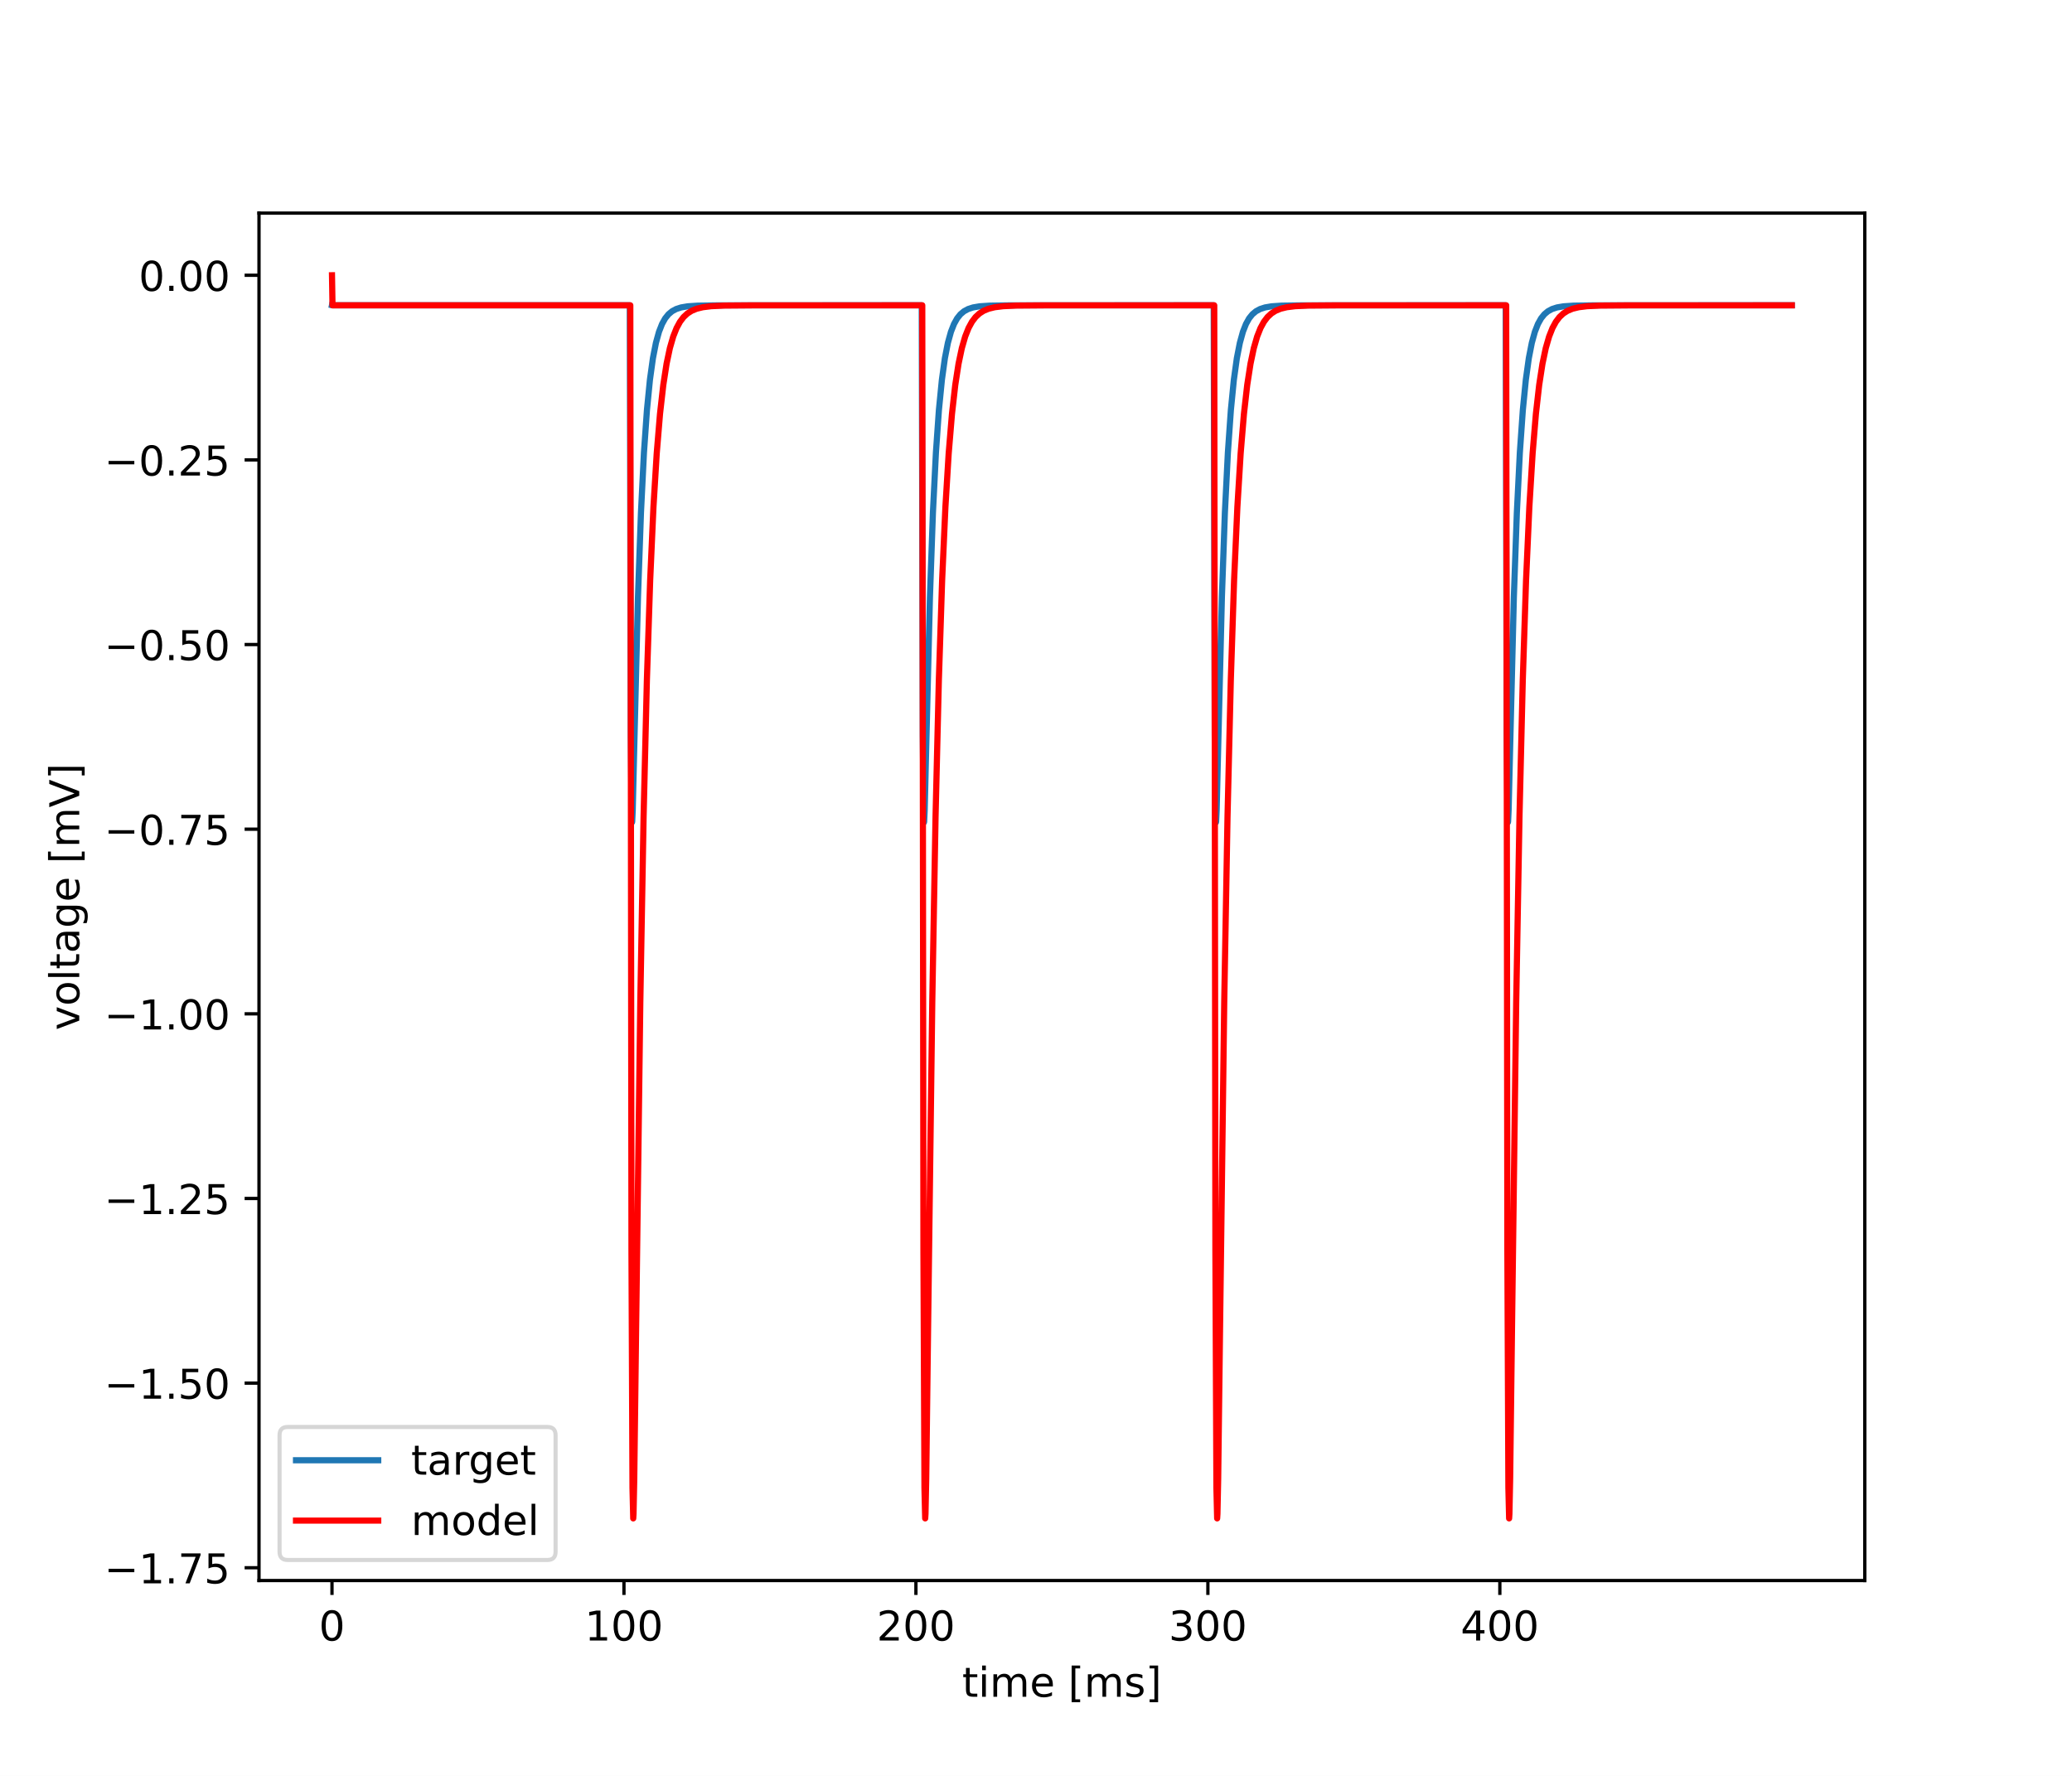
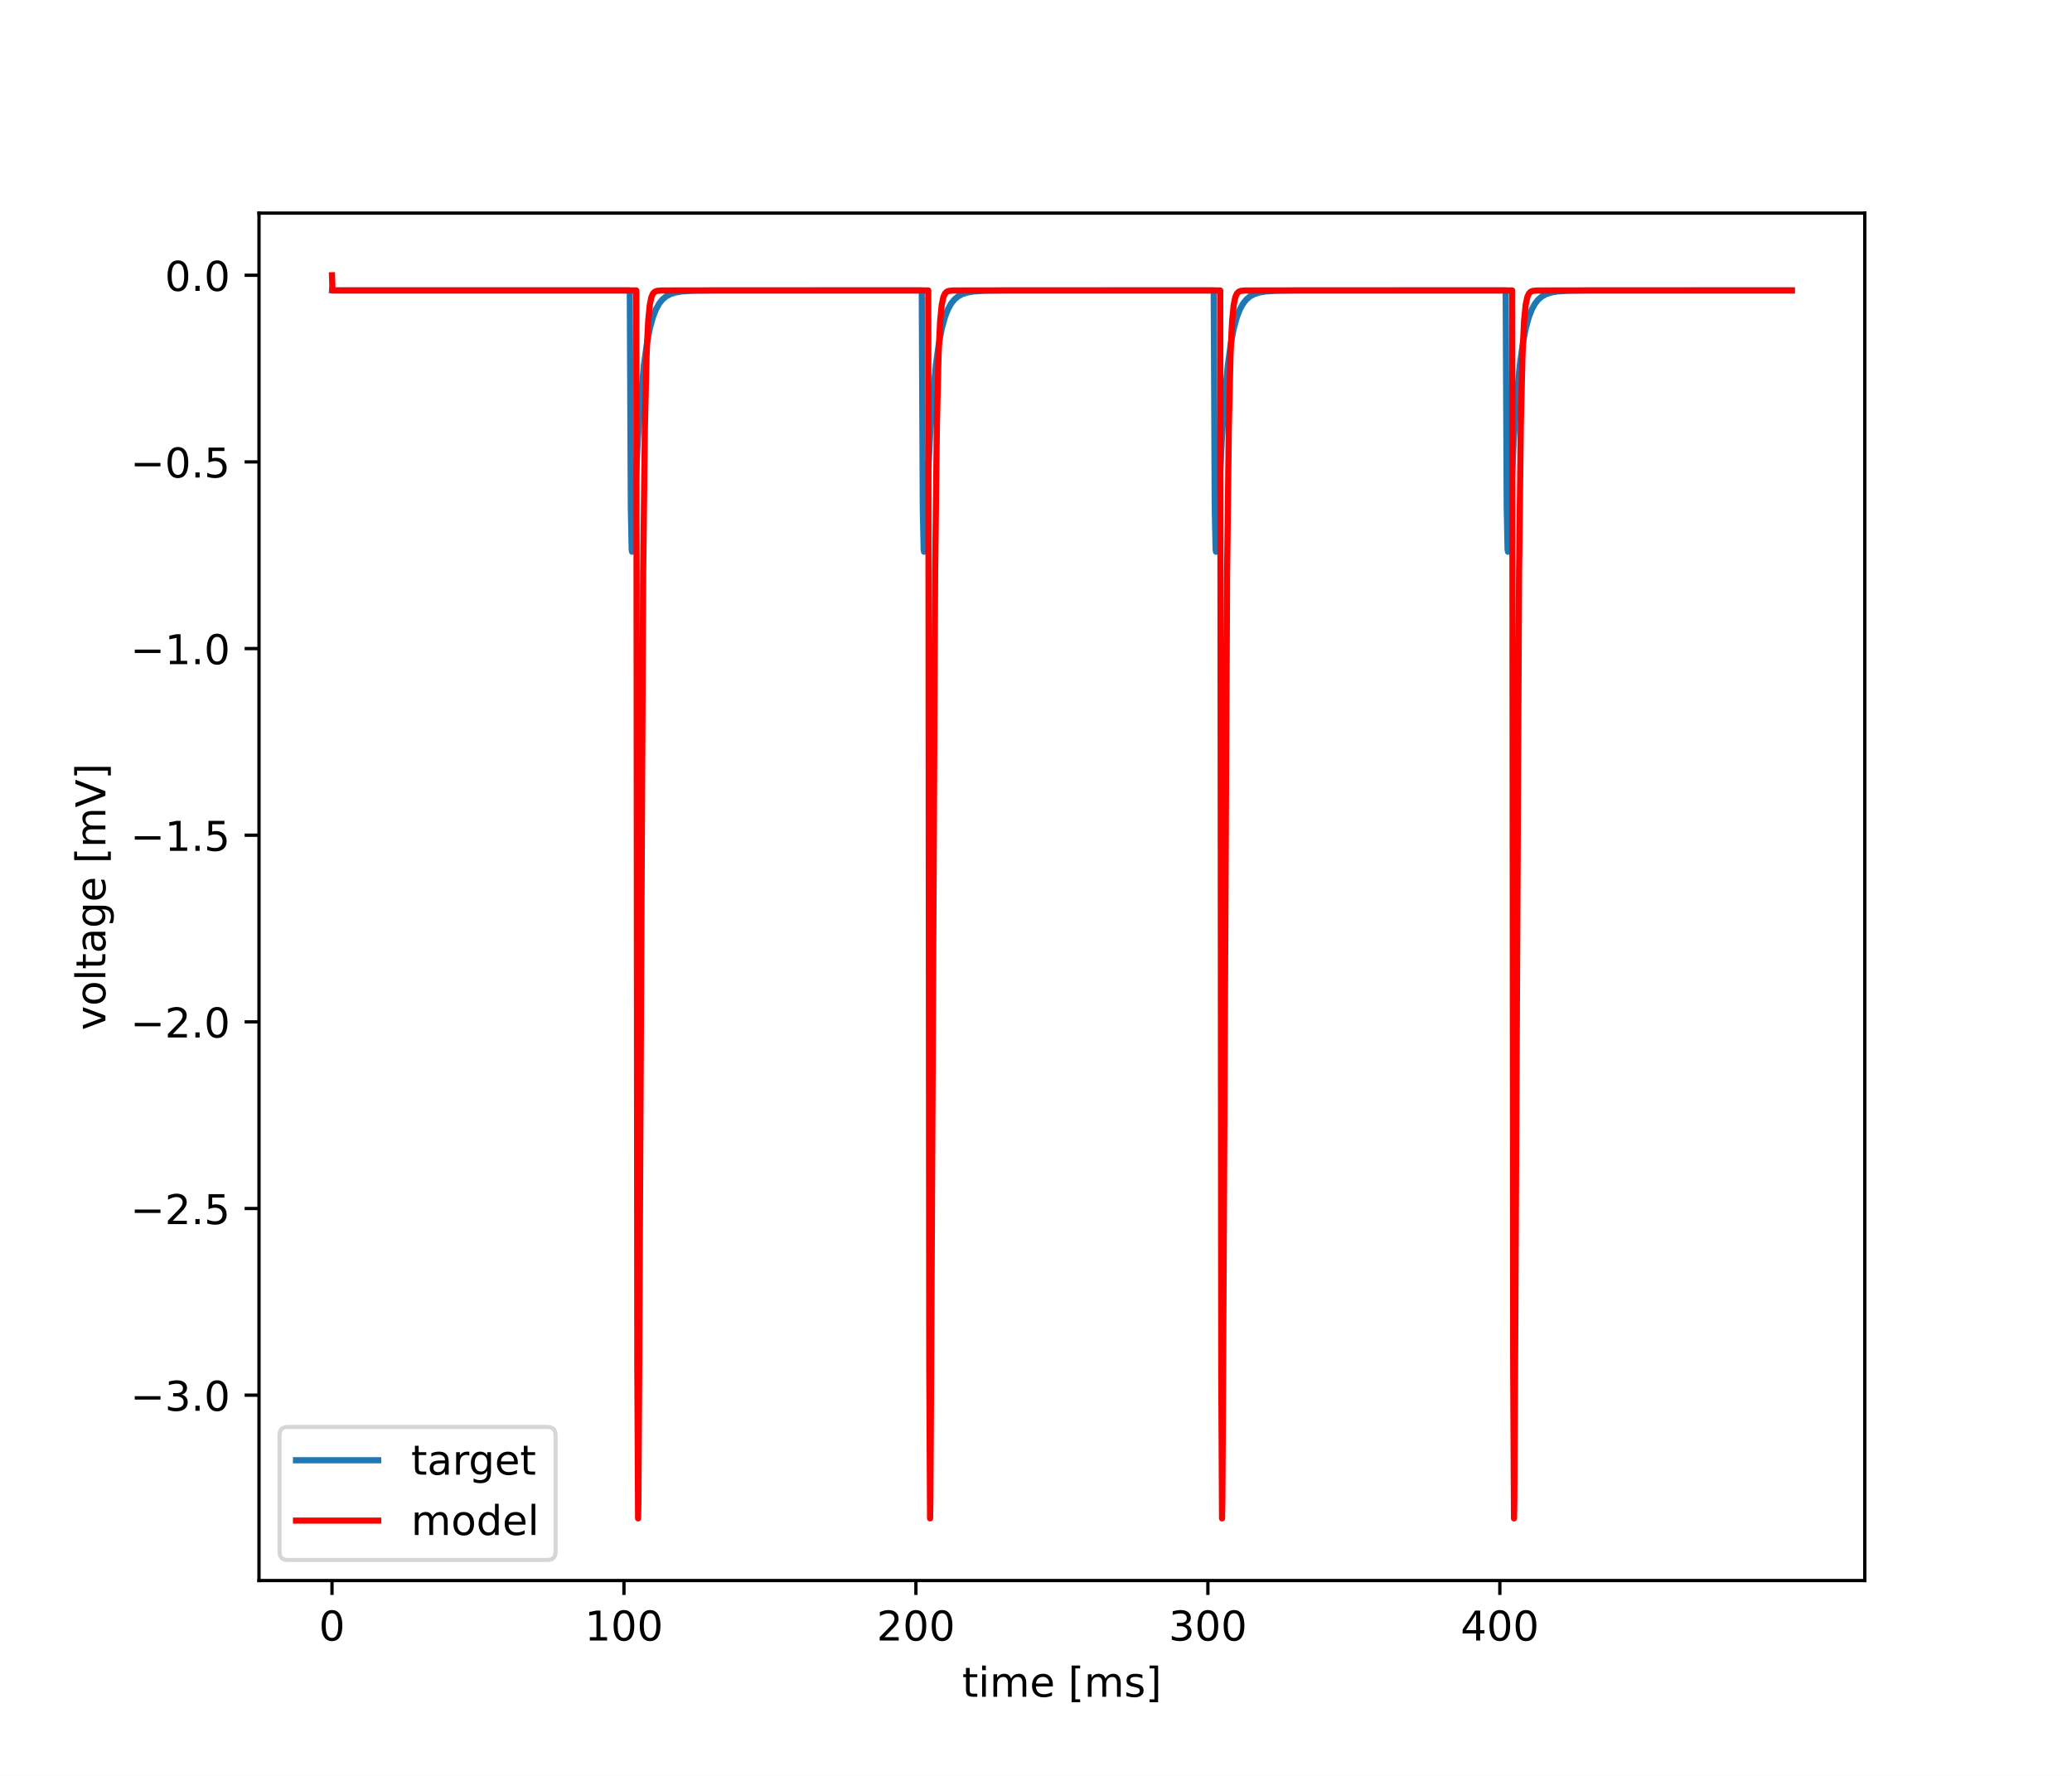
<svg xmlns="http://www.w3.org/2000/svg" xmlns:xlink="http://www.w3.org/1999/xlink" height="432pt" version="1.1" viewBox="0 0 504 432" width="504pt">
  <defs>
    <style type="text/css">
*{stroke-linecap:butt;stroke-linejoin:round;}
  </style>
  </defs>
  <g id="figure_1">
    <g id="patch_1">
      <path d="M 0 432  L 504 432  L 504 0  L 0 0  z " style="fill:#ffffff;" />
    </g>
    <g id="axes_1">
      <g id="patch_2">
        <path d="M 63 384.48  L 453.6 384.48  L 453.6 51.84  L 63 51.84  z " style="fill:#ffffff;" />
      </g>
      <g id="matplotlib.axis_1">
        <g id="xtick_1">
          <g id="line2d_1">
            <defs>
-               <path d="M 0 0  L 0 3.5  " id="m58d97daa18" style="stroke:#000000;stroke-width:0.8;" />
-             </defs>
-             <g>
-               <use style="stroke:#000000;stroke-width:0.8;" x="80.755" xlink:href="#m58d97daa18" y="384.48" />
+               <path d="M 0 0  L 0 3.5  " id="m100e6584ec" style="stroke:#000000;stroke-width:0.8;" />
+             </defs>
+             <g>
+               <use style="stroke:#000000;stroke-width:0.8;" x="80.755" xlink:href="#m100e6584ec" y="384.48" />
            </g>
          </g>
          <g id="text_1">
            <defs>
              <path d="M 31.781 66.406  Q 24.172 66.406 20.328 58.906  Q 16.5 51.422 16.5 36.375  Q 16.5 21.391 20.328 13.891  Q 24.172 6.391 31.781 6.391  Q 39.453 6.391 43.281 13.891  Q 47.125 21.391 47.125 36.375  Q 47.125 51.422 43.281 58.906  Q 39.453 66.406 31.781 66.406  z M 31.781 74.219  Q 44.047 74.219 50.516 64.516  Q 56.984 54.828 56.984 36.375  Q 56.984 17.969 50.516 8.266  Q 44.047 -1.422 31.781 -1.422  Q 19.531 -1.422 13.062 8.266  Q 6.594 17.969 6.594 36.375  Q 6.594 54.828 13.062 64.516  Q 19.531 74.219 31.781 74.219  z " id="DejaVuSans-48" />
            </defs>
            <g transform="translate(77.5733 399.0784)scale(0.1 -0.1)">
              <use xlink:href="#DejaVuSans-48" />
            </g>
          </g>
        </g>
        <g id="xtick_2">
          <g id="line2d_2">
            <g>
-               <use style="stroke:#000000;stroke-width:0.8;" x="151.773" xlink:href="#m58d97daa18" y="384.48" />
+               <use style="stroke:#000000;stroke-width:0.8;" x="151.773" xlink:href="#m100e6584ec" y="384.48" />
            </g>
          </g>
          <g id="text_2">
            <defs>
              <path d="M 12.406 8.297  L 28.516 8.297  L 28.516 63.922  L 10.984 60.406  L 10.984 69.391  L 28.422 72.906  L 38.281 72.906  L 38.281 8.297  L 54.391 8.297  L 54.391 0  L 12.406 0  z " id="DejaVuSans-49" />
            </defs>
            <g transform="translate(142.229 399.0784)scale(0.1 -0.1)">
              <use xlink:href="#DejaVuSans-49" />
              <use x="63.623" xlink:href="#DejaVuSans-48" />
              <use x="127.246" xlink:href="#DejaVuSans-48" />
            </g>
          </g>
        </g>
        <g id="xtick_3">
          <g id="line2d_3">
            <g>
-               <use style="stroke:#000000;stroke-width:0.8;" x="222.791" xlink:href="#m58d97daa18" y="384.48" />
+               <use style="stroke:#000000;stroke-width:0.8;" x="222.791" xlink:href="#m100e6584ec" y="384.48" />
            </g>
          </g>
          <g id="text_3">
            <defs>
              <path d="M 19.188 8.297  L 53.609 8.297  L 53.609 0  L 7.328 0  L 7.328 8.297  Q 12.938 14.109 22.625 23.891  Q 32.328 33.688 34.812 36.531  Q 39.547 41.844 41.422 45.531  Q 43.312 49.219 43.312 52.781  Q 43.312 58.594 39.234 62.25  Q 35.156 65.922 28.609 65.922  Q 23.969 65.922 18.812 64.312  Q 13.672 62.703 7.812 59.422  L 7.812 69.391  Q 13.766 71.781 18.938 73  Q 24.125 74.219 28.422 74.219  Q 39.75 74.219 46.484 68.547  Q 53.219 62.891 53.219 53.422  Q 53.219 48.922 51.531 44.891  Q 49.859 40.875 45.406 35.406  Q 44.188 33.984 37.641 27.219  Q 31.109 20.453 19.188 8.297  z " id="DejaVuSans-50" />
            </defs>
            <g transform="translate(213.2472 399.0784)scale(0.1 -0.1)">
              <use xlink:href="#DejaVuSans-50" />
              <use x="63.623" xlink:href="#DejaVuSans-48" />
              <use x="127.246" xlink:href="#DejaVuSans-48" />
            </g>
          </g>
        </g>
        <g id="xtick_4">
          <g id="line2d_4">
            <g>
-               <use style="stroke:#000000;stroke-width:0.8;" x="293.809" xlink:href="#m58d97daa18" y="384.48" />
+               <use style="stroke:#000000;stroke-width:0.8;" x="293.809" xlink:href="#m100e6584ec" y="384.48" />
            </g>
          </g>
          <g id="text_4">
            <defs>
              <path d="M 40.578 39.312  Q 47.656 37.797 51.625 33  Q 55.609 28.219 55.609 21.188  Q 55.609 10.406 48.188 4.484  Q 40.766 -1.422 27.094 -1.422  Q 22.516 -1.422 17.656 -0.516  Q 12.797 0.391 7.625 2.203  L 7.625 11.719  Q 11.719 9.328 16.594 8.109  Q 21.484 6.891 26.812 6.891  Q 36.078 6.891 40.938 10.547  Q 45.797 14.203 45.797 21.188  Q 45.797 27.641 41.281 31.266  Q 36.766 34.906 28.719 34.906  L 20.219 34.906  L 20.219 43.016  L 29.109 43.016  Q 36.375 43.016 40.234 45.922  Q 44.094 48.828 44.094 54.297  Q 44.094 59.906 40.109 62.906  Q 36.141 65.922 28.719 65.922  Q 24.656 65.922 20.016 65.031  Q 15.375 64.156 9.812 62.312  L 9.812 71.094  Q 15.438 72.656 20.344 73.438  Q 25.25 74.219 29.594 74.219  Q 40.828 74.219 47.359 69.109  Q 53.906 64.016 53.906 55.328  Q 53.906 49.266 50.438 45.094  Q 46.969 40.922 40.578 39.312  z " id="DejaVuSans-51" />
            </defs>
            <g transform="translate(284.2653 399.0784)scale(0.1 -0.1)">
              <use xlink:href="#DejaVuSans-51" />
              <use x="63.623" xlink:href="#DejaVuSans-48" />
              <use x="127.246" xlink:href="#DejaVuSans-48" />
            </g>
          </g>
        </g>
        <g id="xtick_5">
          <g id="line2d_5">
            <g>
-               <use style="stroke:#000000;stroke-width:0.8;" x="364.827" xlink:href="#m58d97daa18" y="384.48" />
+               <use style="stroke:#000000;stroke-width:0.8;" x="364.827" xlink:href="#m100e6584ec" y="384.48" />
            </g>
          </g>
          <g id="text_5">
            <defs>
              <path d="M 37.797 64.312  L 12.891 25.391  L 37.797 25.391  z M 35.203 72.906  L 47.609 72.906  L 47.609 25.391  L 58.016 25.391  L 58.016 17.188  L 47.609 17.188  L 47.609 0  L 37.797 0  L 37.797 17.188  L 4.891 17.188  L 4.891 26.703  z " id="DejaVuSans-52" />
            </defs>
            <g transform="translate(355.2835 399.0784)scale(0.1 -0.1)">
              <use xlink:href="#DejaVuSans-52" />
              <use x="63.623" xlink:href="#DejaVuSans-48" />
              <use x="127.246" xlink:href="#DejaVuSans-48" />
            </g>
          </g>
        </g>
        <g id="text_6">
          <defs>
            <path d="M 18.312 70.219  L 18.312 54.688  L 36.812 54.688  L 36.812 47.703  L 18.312 47.703  L 18.312 18.016  Q 18.312 11.328 20.141 9.422  Q 21.969 7.516 27.594 7.516  L 36.812 7.516  L 36.812 0  L 27.594 0  Q 17.188 0 13.234 3.875  Q 9.281 7.766 9.281 18.016  L 9.281 47.703  L 2.688 47.703  L 2.688 54.688  L 9.281 54.688  L 9.281 70.219  z " id="DejaVuSans-116" />
            <path d="M 9.422 54.688  L 18.406 54.688  L 18.406 0  L 9.422 0  z M 9.422 75.984  L 18.406 75.984  L 18.406 64.594  L 9.422 64.594  z " id="DejaVuSans-105" />
            <path d="M 52 44.188  Q 55.375 50.25 60.062 53.125  Q 64.75 56 71.094 56  Q 79.641 56 84.281 50.016  Q 88.922 44.047 88.922 33.016  L 88.922 0  L 79.891 0  L 79.891 32.719  Q 79.891 40.578 77.094 44.375  Q 74.312 48.188 68.609 48.188  Q 61.625 48.188 57.562 43.547  Q 53.516 38.922 53.516 30.906  L 53.516 0  L 44.484 0  L 44.484 32.719  Q 44.484 40.625 41.703 44.406  Q 38.922 48.188 33.109 48.188  Q 26.219 48.188 22.156 43.531  Q 18.109 38.875 18.109 30.906  L 18.109 0  L 9.078 0  L 9.078 54.688  L 18.109 54.688  L 18.109 46.188  Q 21.188 51.219 25.484 53.609  Q 29.781 56 35.688 56  Q 41.656 56 45.828 52.969  Q 50 49.953 52 44.188  z " id="DejaVuSans-109" />
            <path d="M 56.203 29.594  L 56.203 25.203  L 14.891 25.203  Q 15.484 15.922 20.484 11.062  Q 25.484 6.203 34.422 6.203  Q 39.594 6.203 44.453 7.469  Q 49.312 8.734 54.109 11.281  L 54.109 2.781  Q 49.266 0.734 44.188 -0.344  Q 39.109 -1.422 33.891 -1.422  Q 20.797 -1.422 13.156 6.188  Q 5.516 13.812 5.516 26.812  Q 5.516 40.234 12.766 48.109  Q 20.016 56 32.328 56  Q 43.359 56 49.781 48.891  Q 56.203 41.797 56.203 29.594  z M 47.219 32.234  Q 47.125 39.594 43.094 43.984  Q 39.062 48.391 32.422 48.391  Q 24.906 48.391 20.391 44.141  Q 15.875 39.891 15.188 32.172  z " id="DejaVuSans-101" />
            <path id="DejaVuSans-32" />
            <path d="M 8.594 75.984  L 29.297 75.984  L 29.297 69  L 17.578 69  L 17.578 -6.203  L 29.297 -6.203  L 29.297 -13.188  L 8.594 -13.188  z " id="DejaVuSans-91" />
            <path d="M 44.281 53.078  L 44.281 44.578  Q 40.484 46.531 36.375 47.5  Q 32.281 48.484 27.875 48.484  Q 21.188 48.484 17.844 46.438  Q 14.5 44.391 14.5 40.281  Q 14.5 37.156 16.891 35.375  Q 19.281 33.594 26.516 31.984  L 29.594 31.297  Q 39.156 29.25 43.188 25.516  Q 47.219 21.781 47.219 15.094  Q 47.219 7.469 41.188 3.016  Q 35.156 -1.422 24.609 -1.422  Q 20.219 -1.422 15.453 -0.562  Q 10.688 0.297 5.422 2  L 5.422 11.281  Q 10.406 8.688 15.234 7.391  Q 20.062 6.109 24.812 6.109  Q 31.156 6.109 34.562 8.281  Q 37.984 10.453 37.984 14.406  Q 37.984 18.062 35.516 20.016  Q 33.062 21.969 24.703 23.781  L 21.578 24.516  Q 13.234 26.266 9.516 29.906  Q 5.812 33.547 5.812 39.891  Q 5.812 47.609 11.281 51.797  Q 16.75 56 26.812 56  Q 31.781 56 36.172 55.266  Q 40.578 54.547 44.281 53.078  z " id="DejaVuSans-115" />
            <path d="M 30.422 75.984  L 30.422 -13.188  L 9.719 -13.188  L 9.719 -6.203  L 21.391 -6.203  L 21.391 69  L 9.719 69  L 9.719 75.984  z " id="DejaVuSans-93" />
          </defs>
          <g transform="translate(234.0383 412.7566)scale(0.1 -0.1)">
            <use xlink:href="#DejaVuSans-116" />
            <use x="39.209" xlink:href="#DejaVuSans-105" />
            <use x="66.992" xlink:href="#DejaVuSans-109" />
            <use x="164.404" xlink:href="#DejaVuSans-101" />
            <use x="225.928" xlink:href="#DejaVuSans-32" />
            <use x="257.715" xlink:href="#DejaVuSans-91" />
            <use x="296.729" xlink:href="#DejaVuSans-109" />
            <use x="394.141" xlink:href="#DejaVuSans-115" />
            <use x="446.24" xlink:href="#DejaVuSans-93" />
          </g>
        </g>
      </g>
      <g id="matplotlib.axis_2">
        <g id="ytick_1">
          <g id="line2d_6">
            <defs>
-               <path d="M 0 0  L -3.5 0  " id="m4517d1225a" style="stroke:#000000;stroke-width:0.8;" />
-             </defs>
-             <g>
-               <use style="stroke:#000000;stroke-width:0.8;" x="63" xlink:href="#m4517d1225a" y="381.37" />
+               <path d="M 0 0  L -3.5 0  " id="m31a27ccdce" style="stroke:#000000;stroke-width:0.8;" />
+             </defs>
+             <g>
+               <use style="stroke:#000000;stroke-width:0.8;" x="63" xlink:href="#m31a27ccdce" y="339.386" />
            </g>
          </g>
          <g id="text_7">
            <defs>
              <path d="M 10.594 35.5  L 73.188 35.5  L 73.188 27.203  L 10.594 27.203  z " id="DejaVuSans-8722" />
              <path d="M 10.688 12.406  L 21 12.406  L 21 0  L 10.688 0  z " id="DejaVuSans-46" />
-               <path d="M 8.203 72.906  L 55.078 72.906  L 55.078 68.703  L 28.609 0  L 18.312 0  L 43.219 64.594  L 8.203 64.594  z " id="DejaVuSans-55" />
-               <path d="M 10.797 72.906  L 49.516 72.906  L 49.516 64.594  L 19.828 64.594  L 19.828 46.734  Q 21.969 47.469 24.109 47.828  Q 26.266 48.188 28.422 48.188  Q 40.625 48.188 47.75 41.5  Q 54.891 34.812 54.891 23.391  Q 54.891 11.625 47.562 5.094  Q 40.234 -1.422 26.906 -1.422  Q 22.312 -1.422 17.547 -0.641  Q 12.797 0.141 7.719 1.703  L 7.719 11.625  Q 12.109 9.234 16.797 8.062  Q 21.484 6.891 26.703 6.891  Q 35.156 6.891 40.078 11.328  Q 45.016 15.766 45.016 23.391  Q 45.016 31 40.078 35.438  Q 35.156 39.891 26.703 39.891  Q 22.75 39.891 18.812 39.016  Q 14.891 38.141 10.797 36.281  z " id="DejaVuSans-53" />
-             </defs>
-             <g transform="translate(25.35469 385.1693)scale(0.1 -0.1)">
-               <use xlink:href="#DejaVuSans-8722" />
-               <use x="83.789" xlink:href="#DejaVuSans-49" />
-               <use x="147.412" xlink:href="#DejaVuSans-46" />
-               <use x="179.199" xlink:href="#DejaVuSans-55" />
-               <use x="242.822" xlink:href="#DejaVuSans-53" />
+             </defs>
+             <g transform="translate(31.71719 343.185)scale(0.1 -0.1)">
+               <use xlink:href="#DejaVuSans-8722" />
+               <use x="83.789" xlink:href="#DejaVuSans-51" />
+               <use x="147.412" xlink:href="#DejaVuSans-46" />
+               <use x="179.199" xlink:href="#DejaVuSans-48" />
            </g>
          </g>
        </g>
        <g id="ytick_2">
          <g id="line2d_7">
            <g>
-               <use style="stroke:#000000;stroke-width:0.8;" x="63" xlink:href="#m4517d1225a" y="336.454" />
+               <use style="stroke:#000000;stroke-width:0.8;" x="63" xlink:href="#m31a27ccdce" y="293.981" />
            </g>
          </g>
          <g id="text_8">
-             <g transform="translate(25.35469 340.2536)scale(0.1 -0.1)">
-               <use xlink:href="#DejaVuSans-8722" />
-               <use x="83.789" xlink:href="#DejaVuSans-49" />
+             <defs>
+               <path d="M 10.797 72.906  L 49.516 72.906  L 49.516 64.594  L 19.828 64.594  L 19.828 46.734  Q 21.969 47.469 24.109 47.828  Q 26.266 48.188 28.422 48.188  Q 40.625 48.188 47.75 41.5  Q 54.891 34.812 54.891 23.391  Q 54.891 11.625 47.562 5.094  Q 40.234 -1.422 26.906 -1.422  Q 22.312 -1.422 17.547 -0.641  Q 12.797 0.141 7.719 1.703  L 7.719 11.625  Q 12.109 9.234 16.797 8.062  Q 21.484 6.891 26.703 6.891  Q 35.156 6.891 40.078 11.328  Q 45.016 15.766 45.016 23.391  Q 45.016 31 40.078 35.438  Q 35.156 39.891 26.703 39.891  Q 22.75 39.891 18.812 39.016  Q 14.891 38.141 10.797 36.281  z " id="DejaVuSans-53" />
+             </defs>
+             <g transform="translate(31.71719 297.7807)scale(0.1 -0.1)">
+               <use xlink:href="#DejaVuSans-8722" />
+               <use x="83.789" xlink:href="#DejaVuSans-50" />
              <use x="147.412" xlink:href="#DejaVuSans-46" />
              <use x="179.199" xlink:href="#DejaVuSans-53" />
-               <use x="242.822" xlink:href="#DejaVuSans-48" />
            </g>
          </g>
        </g>
        <g id="ytick_3">
          <g id="line2d_8">
            <g>
-               <use style="stroke:#000000;stroke-width:0.8;" x="63" xlink:href="#m4517d1225a" y="291.539" />
+               <use style="stroke:#000000;stroke-width:0.8;" x="63" xlink:href="#m31a27ccdce" y="248.577" />
            </g>
          </g>
          <g id="text_9">
-             <g transform="translate(25.35469 295.3378)scale(0.1 -0.1)">
-               <use xlink:href="#DejaVuSans-8722" />
-               <use x="83.789" xlink:href="#DejaVuSans-49" />
-               <use x="147.412" xlink:href="#DejaVuSans-46" />
-               <use x="179.199" xlink:href="#DejaVuSans-50" />
-               <use x="242.822" xlink:href="#DejaVuSans-53" />
+             <g transform="translate(31.71719 252.3764)scale(0.1 -0.1)">
+               <use xlink:href="#DejaVuSans-8722" />
+               <use x="83.789" xlink:href="#DejaVuSans-50" />
+               <use x="147.412" xlink:href="#DejaVuSans-46" />
+               <use x="179.199" xlink:href="#DejaVuSans-48" />
            </g>
          </g>
        </g>
        <g id="ytick_4">
          <g id="line2d_9">
            <g>
-               <use style="stroke:#000000;stroke-width:0.8;" x="63" xlink:href="#m4517d1225a" y="246.623" />
+               <use style="stroke:#000000;stroke-width:0.8;" x="63" xlink:href="#m31a27ccdce" y="203.173" />
            </g>
          </g>
          <g id="text_10">
-             <g transform="translate(25.35469 250.4221)scale(0.1 -0.1)">
+             <g transform="translate(31.71719 206.9721)scale(0.1 -0.1)">
              <use xlink:href="#DejaVuSans-8722" />
              <use x="83.789" xlink:href="#DejaVuSans-49" />
              <use x="147.412" xlink:href="#DejaVuSans-46" />
-               <use x="179.199" xlink:href="#DejaVuSans-48" />
-               <use x="242.822" xlink:href="#DejaVuSans-48" />
+               <use x="179.199" xlink:href="#DejaVuSans-53" />
            </g>
          </g>
        </g>
        <g id="ytick_5">
          <g id="line2d_10">
            <g>
-               <use style="stroke:#000000;stroke-width:0.8;" x="63" xlink:href="#m4517d1225a" y="201.707" />
+               <use style="stroke:#000000;stroke-width:0.8;" x="63" xlink:href="#m31a27ccdce" y="157.769" />
            </g>
          </g>
          <g id="text_11">
-             <g transform="translate(25.35469 205.5064)scale(0.1 -0.1)">
-               <use xlink:href="#DejaVuSans-8722" />
-               <use x="83.789" xlink:href="#DejaVuSans-48" />
-               <use x="147.412" xlink:href="#DejaVuSans-46" />
-               <use x="179.199" xlink:href="#DejaVuSans-55" />
-               <use x="242.822" xlink:href="#DejaVuSans-53" />
+             <g transform="translate(31.71719 161.5678)scale(0.1 -0.1)">
+               <use xlink:href="#DejaVuSans-8722" />
+               <use x="83.789" xlink:href="#DejaVuSans-49" />
+               <use x="147.412" xlink:href="#DejaVuSans-46" />
+               <use x="179.199" xlink:href="#DejaVuSans-48" />
            </g>
          </g>
        </g>
        <g id="ytick_6">
          <g id="line2d_11">
            <g>
-               <use style="stroke:#000000;stroke-width:0.8;" x="63" xlink:href="#m4517d1225a" y="156.791" />
+               <use style="stroke:#000000;stroke-width:0.8;" x="63" xlink:href="#m31a27ccdce" y="112.364" />
            </g>
          </g>
          <g id="text_12">
-             <g transform="translate(25.35469 160.5907)scale(0.1 -0.1)">
+             <g transform="translate(31.71719 116.1635)scale(0.1 -0.1)">
              <use xlink:href="#DejaVuSans-8722" />
              <use x="83.789" xlink:href="#DejaVuSans-48" />
              <use x="147.412" xlink:href="#DejaVuSans-46" />
              <use x="179.199" xlink:href="#DejaVuSans-53" />
-               <use x="242.822" xlink:href="#DejaVuSans-48" />
            </g>
          </g>
        </g>
        <g id="ytick_7">
          <g id="line2d_12">
            <g>
-               <use style="stroke:#000000;stroke-width:0.8;" x="63" xlink:href="#m4517d1225a" y="111.876" />
+               <use style="stroke:#000000;stroke-width:0.8;" x="63" xlink:href="#m31a27ccdce" y="66.96" />
            </g>
          </g>
          <g id="text_13">
-             <g transform="translate(25.35469 115.6749)scale(0.1 -0.1)">
-               <use xlink:href="#DejaVuSans-8722" />
-               <use x="83.789" xlink:href="#DejaVuSans-48" />
-               <use x="147.412" xlink:href="#DejaVuSans-46" />
-               <use x="179.199" xlink:href="#DejaVuSans-50" />
-               <use x="242.822" xlink:href="#DejaVuSans-53" />
-             </g>
-           </g>
-         </g>
-         <g id="ytick_8">
-           <g id="line2d_13">
-             <g>
-               <use style="stroke:#000000;stroke-width:0.8;" x="63" xlink:href="#m4517d1225a" y="66.96" />
-             </g>
-           </g>
-           <g id="text_14">
-             <g transform="translate(33.73438 70.75922)scale(0.1 -0.1)">
+             <g transform="translate(40.09687 70.75922)scale(0.1 -0.1)">
              <use xlink:href="#DejaVuSans-48" />
              <use x="63.623" xlink:href="#DejaVuSans-46" />
              <use x="95.41" xlink:href="#DejaVuSans-48" />
-               <use x="159.033" xlink:href="#DejaVuSans-48" />
-             </g>
-           </g>
-         </g>
-         <g id="text_15">
+             </g>
+           </g>
+         </g>
+         <g id="text_14">
          <defs>
            <path d="M 2.984 54.688  L 12.5 54.688  L 29.594 8.797  L 46.688 54.688  L 56.203 54.688  L 35.688 0  L 23.484 0  z " id="DejaVuSans-118" />
            <path d="M 30.609 48.391  Q 23.391 48.391 19.188 42.75  Q 14.984 37.109 14.984 27.297  Q 14.984 17.484 19.156 11.844  Q 23.344 6.203 30.609 6.203  Q 37.797 6.203 41.984 11.859  Q 46.188 17.531 46.188 27.297  Q 46.188 37.016 41.984 42.703  Q 37.797 48.391 30.609 48.391  z M 30.609 56  Q 42.328 56 49.016 48.375  Q 55.719 40.766 55.719 27.297  Q 55.719 13.875 49.016 6.219  Q 42.328 -1.422 30.609 -1.422  Q 18.844 -1.422 12.172 6.219  Q 5.516 13.875 5.516 27.297  Q 5.516 40.766 12.172 48.375  Q 18.844 56 30.609 56  z " id="DejaVuSans-111" />
            <path d="M 9.422 75.984  L 18.406 75.984  L 18.406 0  L 9.422 0  z " id="DejaVuSans-108" />
            <path d="M 34.281 27.484  Q 23.391 27.484 19.188 25  Q 14.984 22.516 14.984 16.5  Q 14.984 11.719 18.141 8.906  Q 21.297 6.109 26.703 6.109  Q 34.188 6.109 38.703 11.406  Q 43.219 16.703 43.219 25.484  L 43.219 27.484  z M 52.203 31.203  L 52.203 0  L 43.219 0  L 43.219 8.297  Q 40.141 3.328 35.547 0.953  Q 30.953 -1.422 24.312 -1.422  Q 15.922 -1.422 10.953 3.297  Q 6 8.016 6 15.922  Q 6 25.141 12.172 29.828  Q 18.359 34.516 30.609 34.516  L 43.219 34.516  L 43.219 35.406  Q 43.219 41.609 39.141 45  Q 35.062 48.391 27.688 48.391  Q 23 48.391 18.547 47.266  Q 14.109 46.141 10.016 43.891  L 10.016 52.203  Q 14.938 54.109 19.578 55.047  Q 24.219 56 28.609 56  Q 40.484 56 46.344 49.844  Q 52.203 43.703 52.203 31.203  z " id="DejaVuSans-97" />
            <path d="M 45.406 27.984  Q 45.406 37.75 41.375 43.109  Q 37.359 48.484 30.078 48.484  Q 22.859 48.484 18.828 43.109  Q 14.797 37.75 14.797 27.984  Q 14.797 18.266 18.828 12.891  Q 22.859 7.516 30.078 7.516  Q 37.359 7.516 41.375 12.891  Q 45.406 18.266 45.406 27.984  z M 54.391 6.781  Q 54.391 -7.172 48.188 -13.984  Q 42 -20.797 29.203 -20.797  Q 24.469 -20.797 20.266 -20.094  Q 16.062 -19.391 12.109 -17.922  L 12.109 -9.188  Q 16.062 -11.328 19.922 -12.344  Q 23.781 -13.375 27.781 -13.375  Q 36.625 -13.375 41.016 -8.766  Q 45.406 -4.156 45.406 5.172  L 45.406 9.625  Q 42.625 4.781 38.281 2.391  Q 33.938 0 27.875 0  Q 17.828 0 11.672 7.656  Q 5.516 15.328 5.516 27.984  Q 5.516 40.672 11.672 48.328  Q 17.828 56 27.875 56  Q 33.938 56 38.281 53.609  Q 42.625 51.219 45.406 46.391  L 45.406 54.688  L 54.391 54.688  z " id="DejaVuSans-103" />
            <path d="M 28.609 0  L 0.781 72.906  L 11.078 72.906  L 34.188 11.531  L 57.328 72.906  L 67.578 72.906  L 39.797 0  z " id="DejaVuSans-86" />
          </defs>
-           <g transform="translate(19.275 250.6241)rotate(-90)scale(0.1 -0.1)">
+           <g transform="translate(25.6375 250.6241)rotate(-90)scale(0.1 -0.1)">
            <use xlink:href="#DejaVuSans-118" />
            <use x="59.18" xlink:href="#DejaVuSans-111" />
            <use x="120.361" xlink:href="#DejaVuSans-108" />
            <use x="148.145" xlink:href="#DejaVuSans-116" />
            <use x="187.354" xlink:href="#DejaVuSans-97" />
            <use x="248.633" xlink:href="#DejaVuSans-103" />
            <use x="312.109" xlink:href="#DejaVuSans-101" />
            <use x="373.633" xlink:href="#DejaVuSans-32" />
            <use x="405.42" xlink:href="#DejaVuSans-91" />
            <use x="444.434" xlink:href="#DejaVuSans-109" />
            <use x="541.846" xlink:href="#DejaVuSans-86" />
            <use x="610.254" xlink:href="#DejaVuSans-93" />
          </g>
        </g>
      </g>
+       <g id="line2d_13">
+         <path clip-path="url(#p78e13e051b)" d="M 80.755 70.641  L 80.932 70.656  L 153.193 70.656  L 153.442 123.411  L 153.655 133.646  L 153.743 134.211  L 153.779 134.104  L 153.903 132.756  L 154.258 125.364  L 155.182 106.517  L 155.91 96.144  L 156.637 88.767  L 157.365 83.525  L 158.093 79.801  L 158.839 77.1  L 159.585 75.197  L 160.348 73.829  L 161.147 72.837  L 162.017 72.105  L 163.011 71.565  L 164.219 71.171  L 165.817 70.899  L 168.249 70.733  L 173.238 70.663  L 206.35 70.656  L 224.211 70.656  L 224.46 123.411  L 224.673 133.646  L 224.762 134.211  L 224.797 134.104  L 224.921 132.756  L 225.277 125.364  L 226.2 106.517  L 226.928 96.144  L 227.656 88.767  L 228.384 83.525  L 229.112 79.801  L 229.857 77.1  L 230.603 75.197  L 231.366 73.829  L 232.165 72.837  L 233.035 72.105  L 234.03 71.565  L 235.237 71.171  L 236.835 70.899  L 239.267 70.733  L 244.256 70.663  L 277.368 70.656  L 295.229 70.656  L 295.478 123.411  L 295.691 133.646  L 295.78 134.211  L 295.815 134.104  L 295.94 132.756  L 296.295 125.364  L 297.218 106.517  L 297.946 96.144  L 298.674 88.767  L 299.402 83.525  L 300.13 79.801  L 300.875 77.1  L 301.621 75.197  L 302.385 73.829  L 303.183 72.837  L 304.053 72.105  L 305.048 71.565  L 306.255 71.171  L 307.853 70.899  L 310.285 70.733  L 315.274 70.663  L 348.387 70.656  L 366.248 70.656  L 366.496 123.411  L 366.709 133.646  L 366.798 134.211  L 366.834 134.104  L 366.958 132.756  L 367.313 125.364  L 368.236 106.517  L 368.964 96.144  L 369.692 88.767  L 370.42 83.525  L 371.148 79.801  L 371.894 77.1  L 372.639 75.197  L 373.403 73.829  L 374.202 72.837  L 375.072 72.105  L 376.066 71.565  L 377.273 71.171  L 378.871 70.899  L 381.303 70.733  L 386.293 70.663  L 419.405 70.656  L 435.828 70.656  L 435.828 70.656  " style="fill:none;stroke:#1f77b4;stroke-linecap:square;stroke-width:1.5;" />
+       </g>
      <g id="line2d_14">
-         <path clip-path="url(#pcbb345197c)" d="M 80.755 74.243  L 80.897 74.272  L 153.193 74.272  L 153.442 178.647  L 153.655 198.897  L 153.743 200.014  L 153.779 199.803  L 153.903 197.137  L 154.258 182.511  L 155.182 145.222  L 155.91 124.699  L 156.637 110.105  L 157.365 99.734  L 158.093 92.365  L 158.821 87.128  L 159.549 83.407  L 160.295 80.709  L 161.041 78.808  L 161.804 77.442  L 162.603 76.45  L 163.473 75.72  L 164.467 75.18  L 165.675 74.787  L 167.272 74.515  L 169.723 74.349  L 174.676 74.279  L 203.971 74.272  L 224.211 74.272  L 224.46 178.647  L 224.673 198.897  L 224.762 200.014  L 224.797 199.803  L 224.921 197.137  L 225.277 182.511  L 226.2 145.222  L 226.928 124.699  L 227.656 110.105  L 228.384 99.734  L 229.112 92.365  L 229.839 87.128  L 230.567 83.407  L 231.313 80.709  L 232.059 78.808  L 232.822 77.442  L 233.621 76.45  L 234.491 75.72  L 235.485 75.18  L 236.693 74.787  L 238.291 74.515  L 240.741 74.349  L 245.694 74.279  L 274.989 74.272  L 295.229 74.272  L 295.478 178.647  L 295.691 198.897  L 295.78 200.014  L 295.815 199.803  L 295.94 197.137  L 296.295 182.511  L 297.218 145.222  L 297.946 124.699  L 298.674 110.105  L 299.402 99.734  L 300.13 92.365  L 300.858 87.128  L 301.586 83.407  L 302.331 80.709  L 303.077 78.808  L 303.84 77.442  L 304.639 76.45  L 305.509 75.72  L 306.504 75.18  L 307.711 74.787  L 309.309 74.515  L 311.759 74.349  L 316.712 74.279  L 346.007 74.272  L 366.248 74.272  L 366.496 178.647  L 366.709 198.897  L 366.798 200.014  L 366.834 199.803  L 366.958 197.137  L 367.313 182.511  L 368.236 145.222  L 368.964 124.699  L 369.692 110.105  L 370.42 99.734  L 371.148 92.365  L 371.876 87.128  L 372.604 83.407  L 373.349 80.709  L 374.095 78.808  L 374.859 77.442  L 375.658 76.45  L 376.528 75.72  L 377.522 75.18  L 378.729 74.787  L 380.327 74.515  L 382.777 74.349  L 387.731 74.279  L 417.026 74.272  L 435.828 74.272  L 435.828 74.272  " style="fill:none;stroke:#1f77b4;stroke-linecap:square;stroke-width:1.5;" />
-       </g>
-       <g id="line2d_15">
-         <path clip-path="url(#pcbb345197c)" d="M 80.755 66.96  L 80.879 74.272  L 153.317 74.272  L 153.601 304.332  L 153.85 361.916  L 154.028 369.36  L 154.099 368.274  L 154.276 359.785  L 154.738 322.487  L 155.75 243.791  L 156.549 198.67  L 157.348 165.52  L 158.147 141.201  L 158.946 123.363  L 159.745 110.279  L 160.543 100.682  L 161.342 93.643  L 162.141 88.48  L 162.94 84.693  L 163.757 81.863  L 164.574 79.801  L 165.408 78.272  L 166.278 77.126  L 167.219 76.253  L 168.249 75.6  L 169.456 75.103  L 170.948 74.738  L 172.972 74.484  L 176.15 74.334  L 183.198 74.276  L 224.336 74.272  L 224.62 304.332  L 224.868 361.916  L 225.046 369.36  L 225.117 368.274  L 225.294 359.785  L 225.756 322.487  L 226.768 243.791  L 227.567 198.67  L 228.366 165.52  L 229.165 141.201  L 229.964 123.363  L 230.763 110.279  L 231.562 100.682  L 232.361 93.643  L 233.16 88.48  L 233.959 84.693  L 234.775 81.863  L 235.592 79.801  L 236.426 78.272  L 237.296 77.126  L 238.237 76.253  L 239.267 75.6  L 240.474 75.103  L 241.966 74.738  L 243.99 74.484  L 247.168 74.334  L 254.216 74.276  L 295.354 74.272  L 295.638 304.332  L 295.886 361.916  L 296.064 369.36  L 296.135 368.274  L 296.312 359.785  L 296.774 322.487  L 297.786 243.791  L 298.585 198.67  L 299.384 165.52  L 300.183 141.201  L 300.982 123.363  L 301.781 110.279  L 302.58 100.682  L 303.379 93.643  L 304.178 88.48  L 304.977 84.693  L 305.793 81.863  L 306.61 79.801  L 307.445 78.272  L 308.315 77.126  L 309.256 76.253  L 310.285 75.6  L 311.493 75.103  L 312.984 74.738  L 315.008 74.484  L 318.186 74.334  L 325.235 74.276  L 366.372 74.272  L 366.656 304.332  L 366.905 361.916  L 367.082 369.36  L 367.153 368.274  L 367.331 359.785  L 367.792 322.487  L 368.804 243.791  L 369.603 198.67  L 370.402 165.52  L 371.201 141.201  L 372 123.363  L 372.799 110.279  L 373.598 100.682  L 374.397 93.643  L 375.196 88.48  L 375.995 84.693  L 376.812 81.863  L 377.628 79.801  L 378.463 78.272  L 379.333 77.126  L 380.274 76.253  L 381.303 75.6  L 382.511 75.103  L 384.002 74.738  L 386.026 74.484  L 389.204 74.334  L 396.253 74.276  L 435.845 74.272  L 435.845 74.272  " style="fill:none;stroke:#ff0000;stroke-linecap:square;stroke-width:1.5;" />
+         <path clip-path="url(#p78e13e051b)" d="M 80.755 66.96  L 80.879 70.656  L 154.773 70.656  L 155.022 332.143  L 155.217 369.36  L 155.288 365.233  L 155.466 334.737  L 156.442 139.537  L 156.868 103.542  L 157.277 86.247  L 157.667 78.113  L 158.058 74.164  L 158.448 72.285  L 158.839 71.405  L 159.265 70.974  L 159.798 70.763  L 160.739 70.671  L 164.716 70.655  L 225.791 70.656  L 226.04 332.143  L 226.235 369.36  L 226.306 365.233  L 226.484 334.737  L 227.46 139.537  L 227.886 103.542  L 228.295 86.247  L 228.685 78.113  L 229.076 74.164  L 229.467 72.285  L 229.857 71.405  L 230.283 70.974  L 230.816 70.763  L 231.757 70.671  L 235.734 70.655  L 296.81 70.656  L 297.058 332.143  L 297.253 369.36  L 297.324 365.233  L 297.502 334.737  L 298.479 139.537  L 298.905 103.542  L 299.313 86.247  L 299.704 78.113  L 300.094 74.164  L 300.485 72.285  L 300.875 71.405  L 301.302 70.974  L 301.834 70.763  L 302.775 70.671  L 306.752 70.655  L 367.828 70.656  L 368.076 332.143  L 368.272 369.36  L 368.343 365.233  L 368.52 334.737  L 369.497 139.537  L 369.923 103.542  L 370.331 86.247  L 370.722 78.113  L 371.112 74.164  L 371.503 72.285  L 371.894 71.405  L 372.32 70.974  L 372.852 70.763  L 373.793 70.671  L 377.77 70.655  L 435.845 70.656  L 435.845 70.656  " style="fill:none;stroke:#ff0000;stroke-linecap:square;stroke-width:1.5;" />
      </g>
      <g id="patch_3">
        <path d="M 63 384.48  L 63 51.84  " style="fill:none;stroke:#000000;stroke-linecap:square;stroke-linejoin:miter;stroke-width:0.8;" />
      </g>
      <g id="patch_4">
        <path d="M 453.6 384.48  L 453.6 51.84  " style="fill:none;stroke:#000000;stroke-linecap:square;stroke-linejoin:miter;stroke-width:0.8;" />
      </g>
      <g id="patch_5">
        <path d="M 63 384.48  L 453.6 384.48  " style="fill:none;stroke:#000000;stroke-linecap:square;stroke-linejoin:miter;stroke-width:0.8;" />
      </g>
      <g id="patch_6">
        <path d="M 63 51.84  L 453.6 51.84  " style="fill:none;stroke:#000000;stroke-linecap:square;stroke-linejoin:miter;stroke-width:0.8;" />
      </g>
      <g id="legend_1">
        <g id="patch_7">
          <path d="M 70 379.48  L 133.139 379.48  Q 135.139 379.48 135.139 377.48  L 135.139 349.124  Q 135.139 347.124 133.139 347.124  L 70 347.124  Q 68 347.124 68 349.124  L 68 377.48  Q 68 379.48 70 379.48  z " style="fill:#ffffff;opacity:0.8;stroke:#cccccc;stroke-linejoin:miter;" />
        </g>
-         <g id="line2d_16">
+         <g id="line2d_15">
          <path d="M 72 355.222  L 92 355.222  " style="fill:none;stroke:#1f77b4;stroke-linecap:square;stroke-width:1.5;" />
        </g>
-         <g id="line2d_17" />
-         <g id="text_16">
+         <g id="line2d_16" />
+         <g id="text_15">
          <defs>
            <path d="M 41.109 46.297  Q 39.594 47.172 37.812 47.578  Q 36.031 48 33.891 48  Q 26.266 48 22.188 43.047  Q 18.109 38.094 18.109 28.812  L 18.109 0  L 9.078 0  L 9.078 54.688  L 18.109 54.688  L 18.109 46.188  Q 20.953 51.172 25.484 53.578  Q 30.031 56 36.531 56  Q 37.453 56 38.578 55.875  Q 39.703 55.766 41.062 55.516  z " id="DejaVuSans-114" />
          </defs>
          <g transform="translate(100 358.7222)scale(0.1 -0.1)">
            <use xlink:href="#DejaVuSans-116" />
            <use x="39.209" xlink:href="#DejaVuSans-97" />
            <use x="100.488" xlink:href="#DejaVuSans-114" />
            <use x="139.852" xlink:href="#DejaVuSans-103" />
            <use x="203.328" xlink:href="#DejaVuSans-101" />
            <use x="264.852" xlink:href="#DejaVuSans-116" />
          </g>
        </g>
-         <g id="line2d_18">
+         <g id="line2d_17">
          <path d="M 72 369.9  L 92 369.9  " style="fill:none;stroke:#ff0000;stroke-linecap:square;stroke-width:1.5;" />
        </g>
-         <g id="line2d_19" />
-         <g id="text_17">
+         <g id="line2d_18" />
+         <g id="text_16">
          <defs>
            <path d="M 45.406 46.391  L 45.406 75.984  L 54.391 75.984  L 54.391 0  L 45.406 0  L 45.406 8.203  Q 42.578 3.328 38.25 0.953  Q 33.938 -1.422 27.875 -1.422  Q 17.969 -1.422 11.734 6.484  Q 5.516 14.406 5.516 27.297  Q 5.516 40.188 11.734 48.094  Q 17.969 56 27.875 56  Q 33.938 56 38.25 53.625  Q 42.578 51.266 45.406 46.391  z M 14.797 27.297  Q 14.797 17.391 18.875 11.75  Q 22.953 6.109 30.078 6.109  Q 37.203 6.109 41.297 11.75  Q 45.406 17.391 45.406 27.297  Q 45.406 37.203 41.297 42.844  Q 37.203 48.484 30.078 48.484  Q 22.953 48.484 18.875 42.844  Q 14.797 37.203 14.797 27.297  z " id="DejaVuSans-100" />
          </defs>
          <g transform="translate(100 373.4003)scale(0.1 -0.1)">
            <use xlink:href="#DejaVuSans-109" />
            <use x="97.412" xlink:href="#DejaVuSans-111" />
            <use x="158.594" xlink:href="#DejaVuSans-100" />
            <use x="222.07" xlink:href="#DejaVuSans-101" />
            <use x="283.594" xlink:href="#DejaVuSans-108" />
          </g>
        </g>
      </g>
    </g>
  </g>
  <defs>
-     <clipPath id="pcbb345197c">
+     <clipPath id="p78e13e051b">
      <rect height="332.64" width="390.6" x="63" y="51.84" />
    </clipPath>
  </defs>
</svg>
